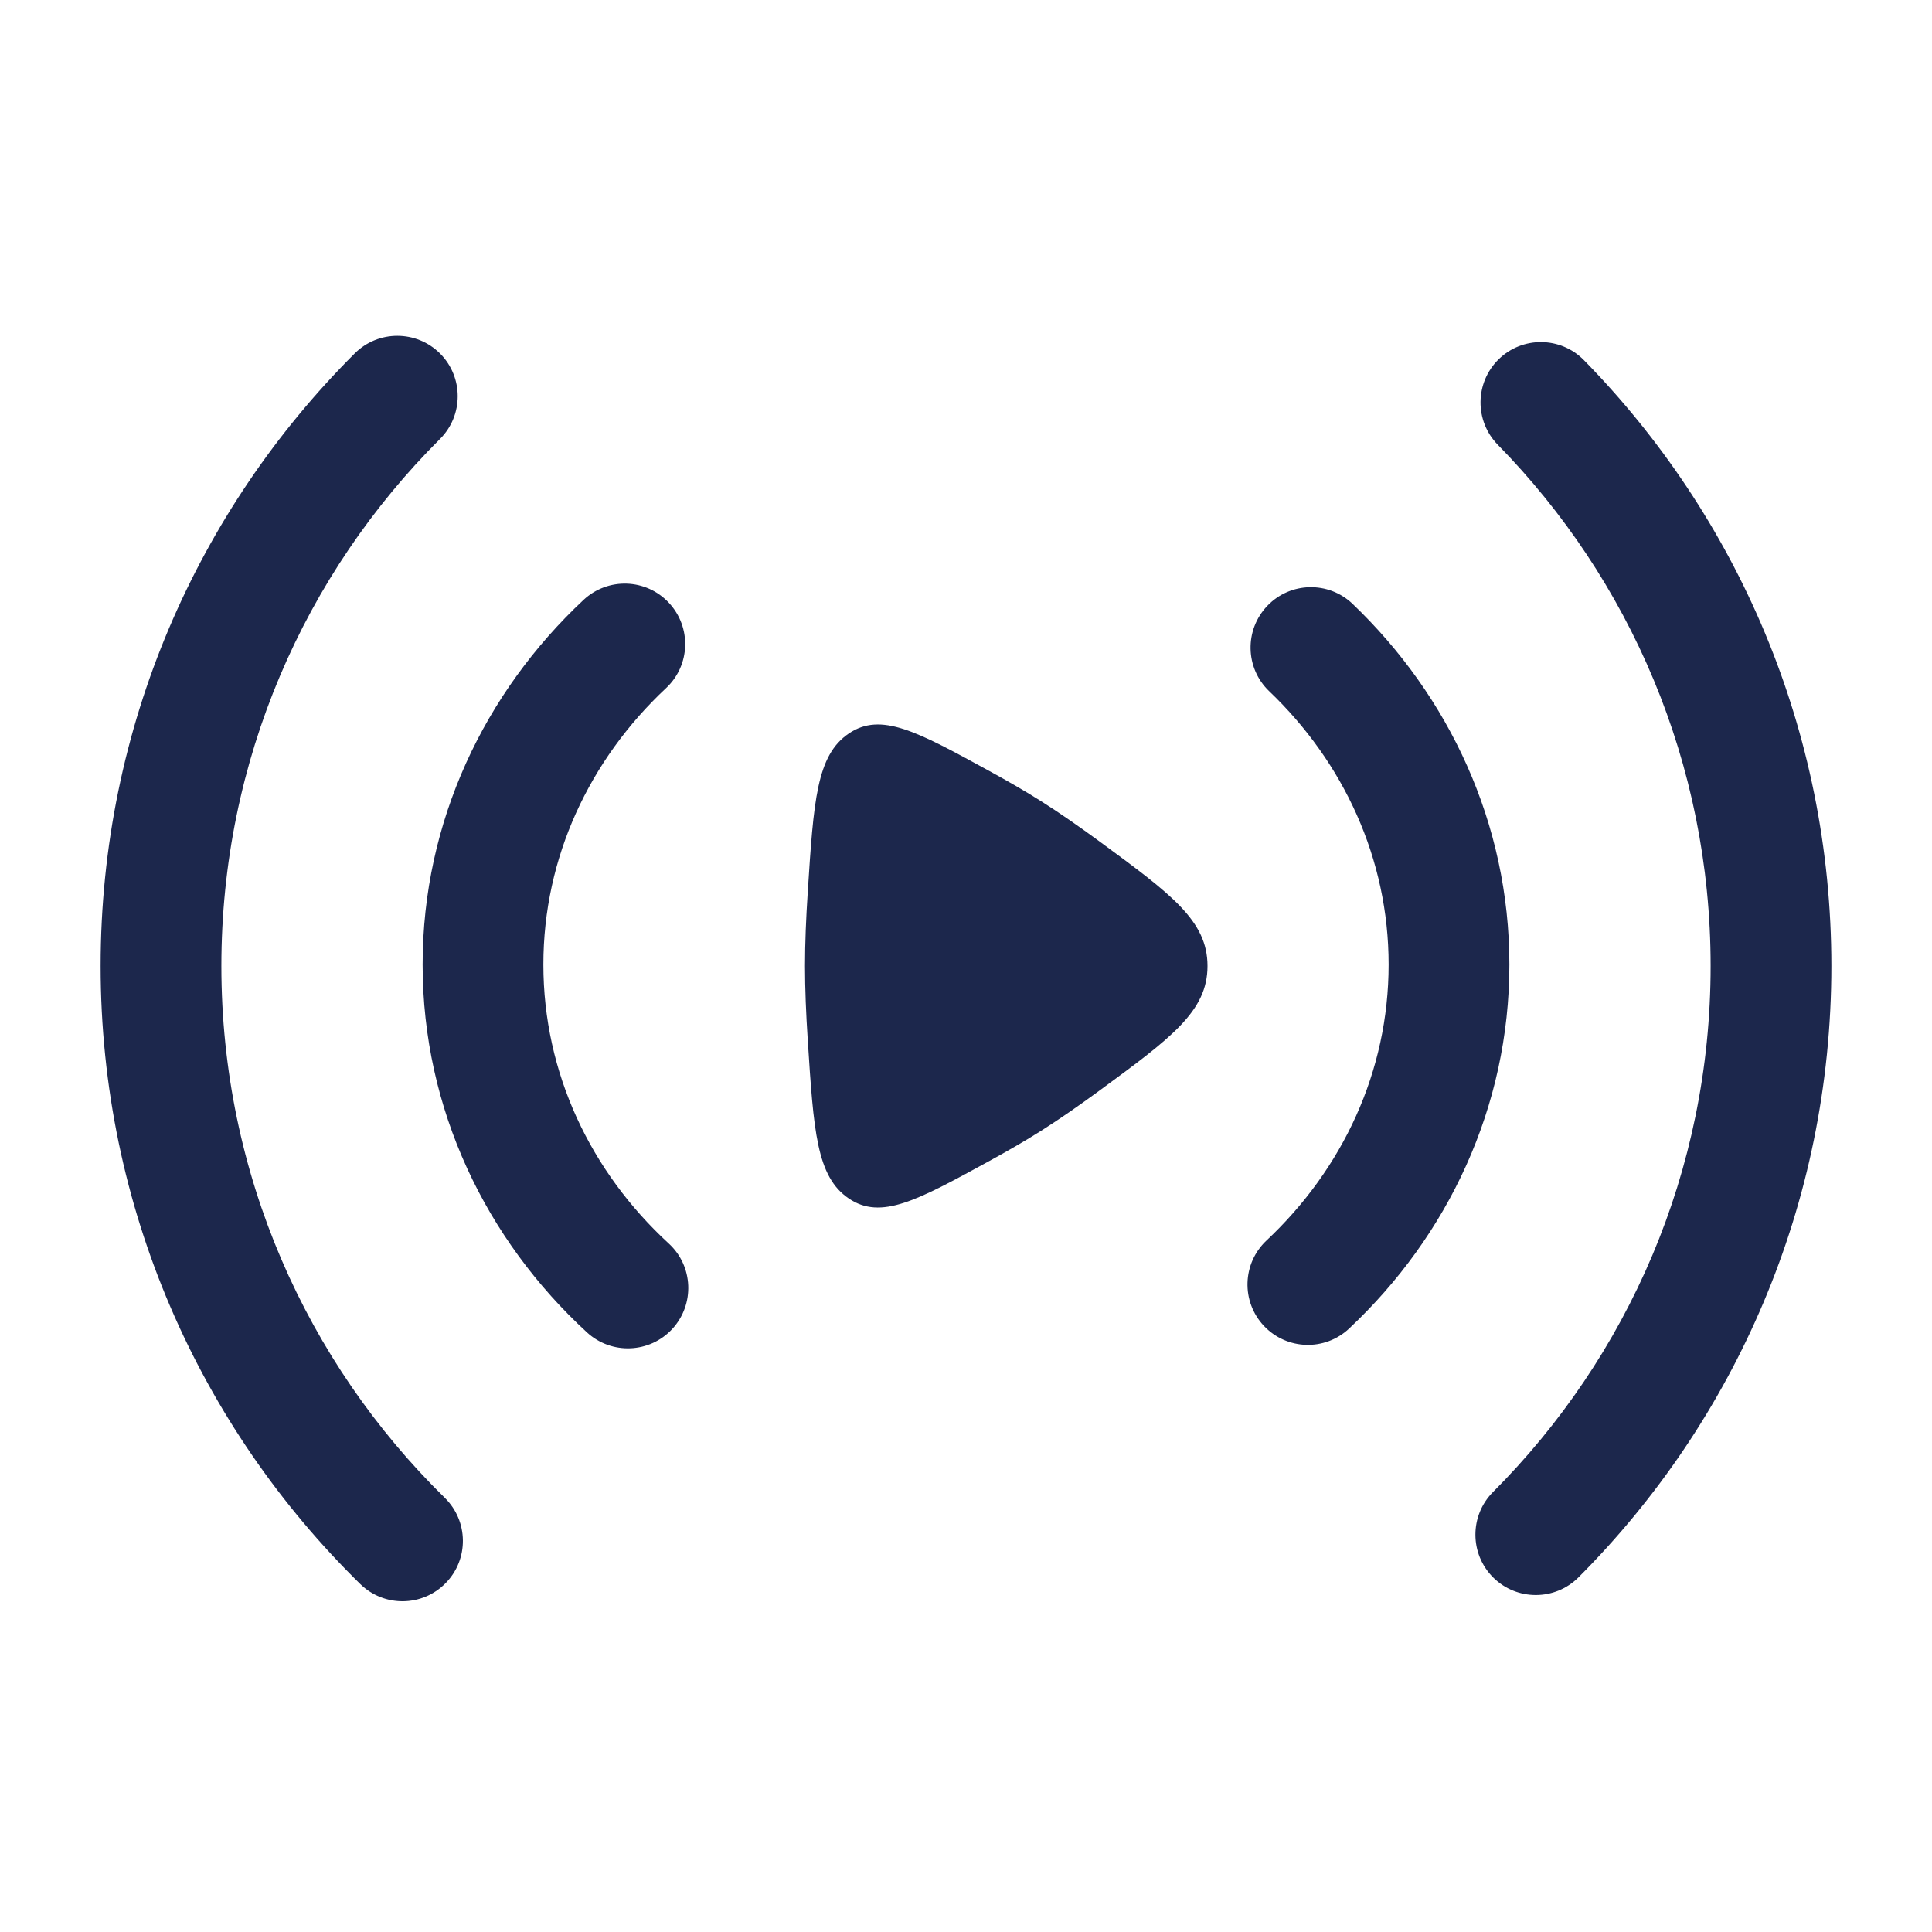
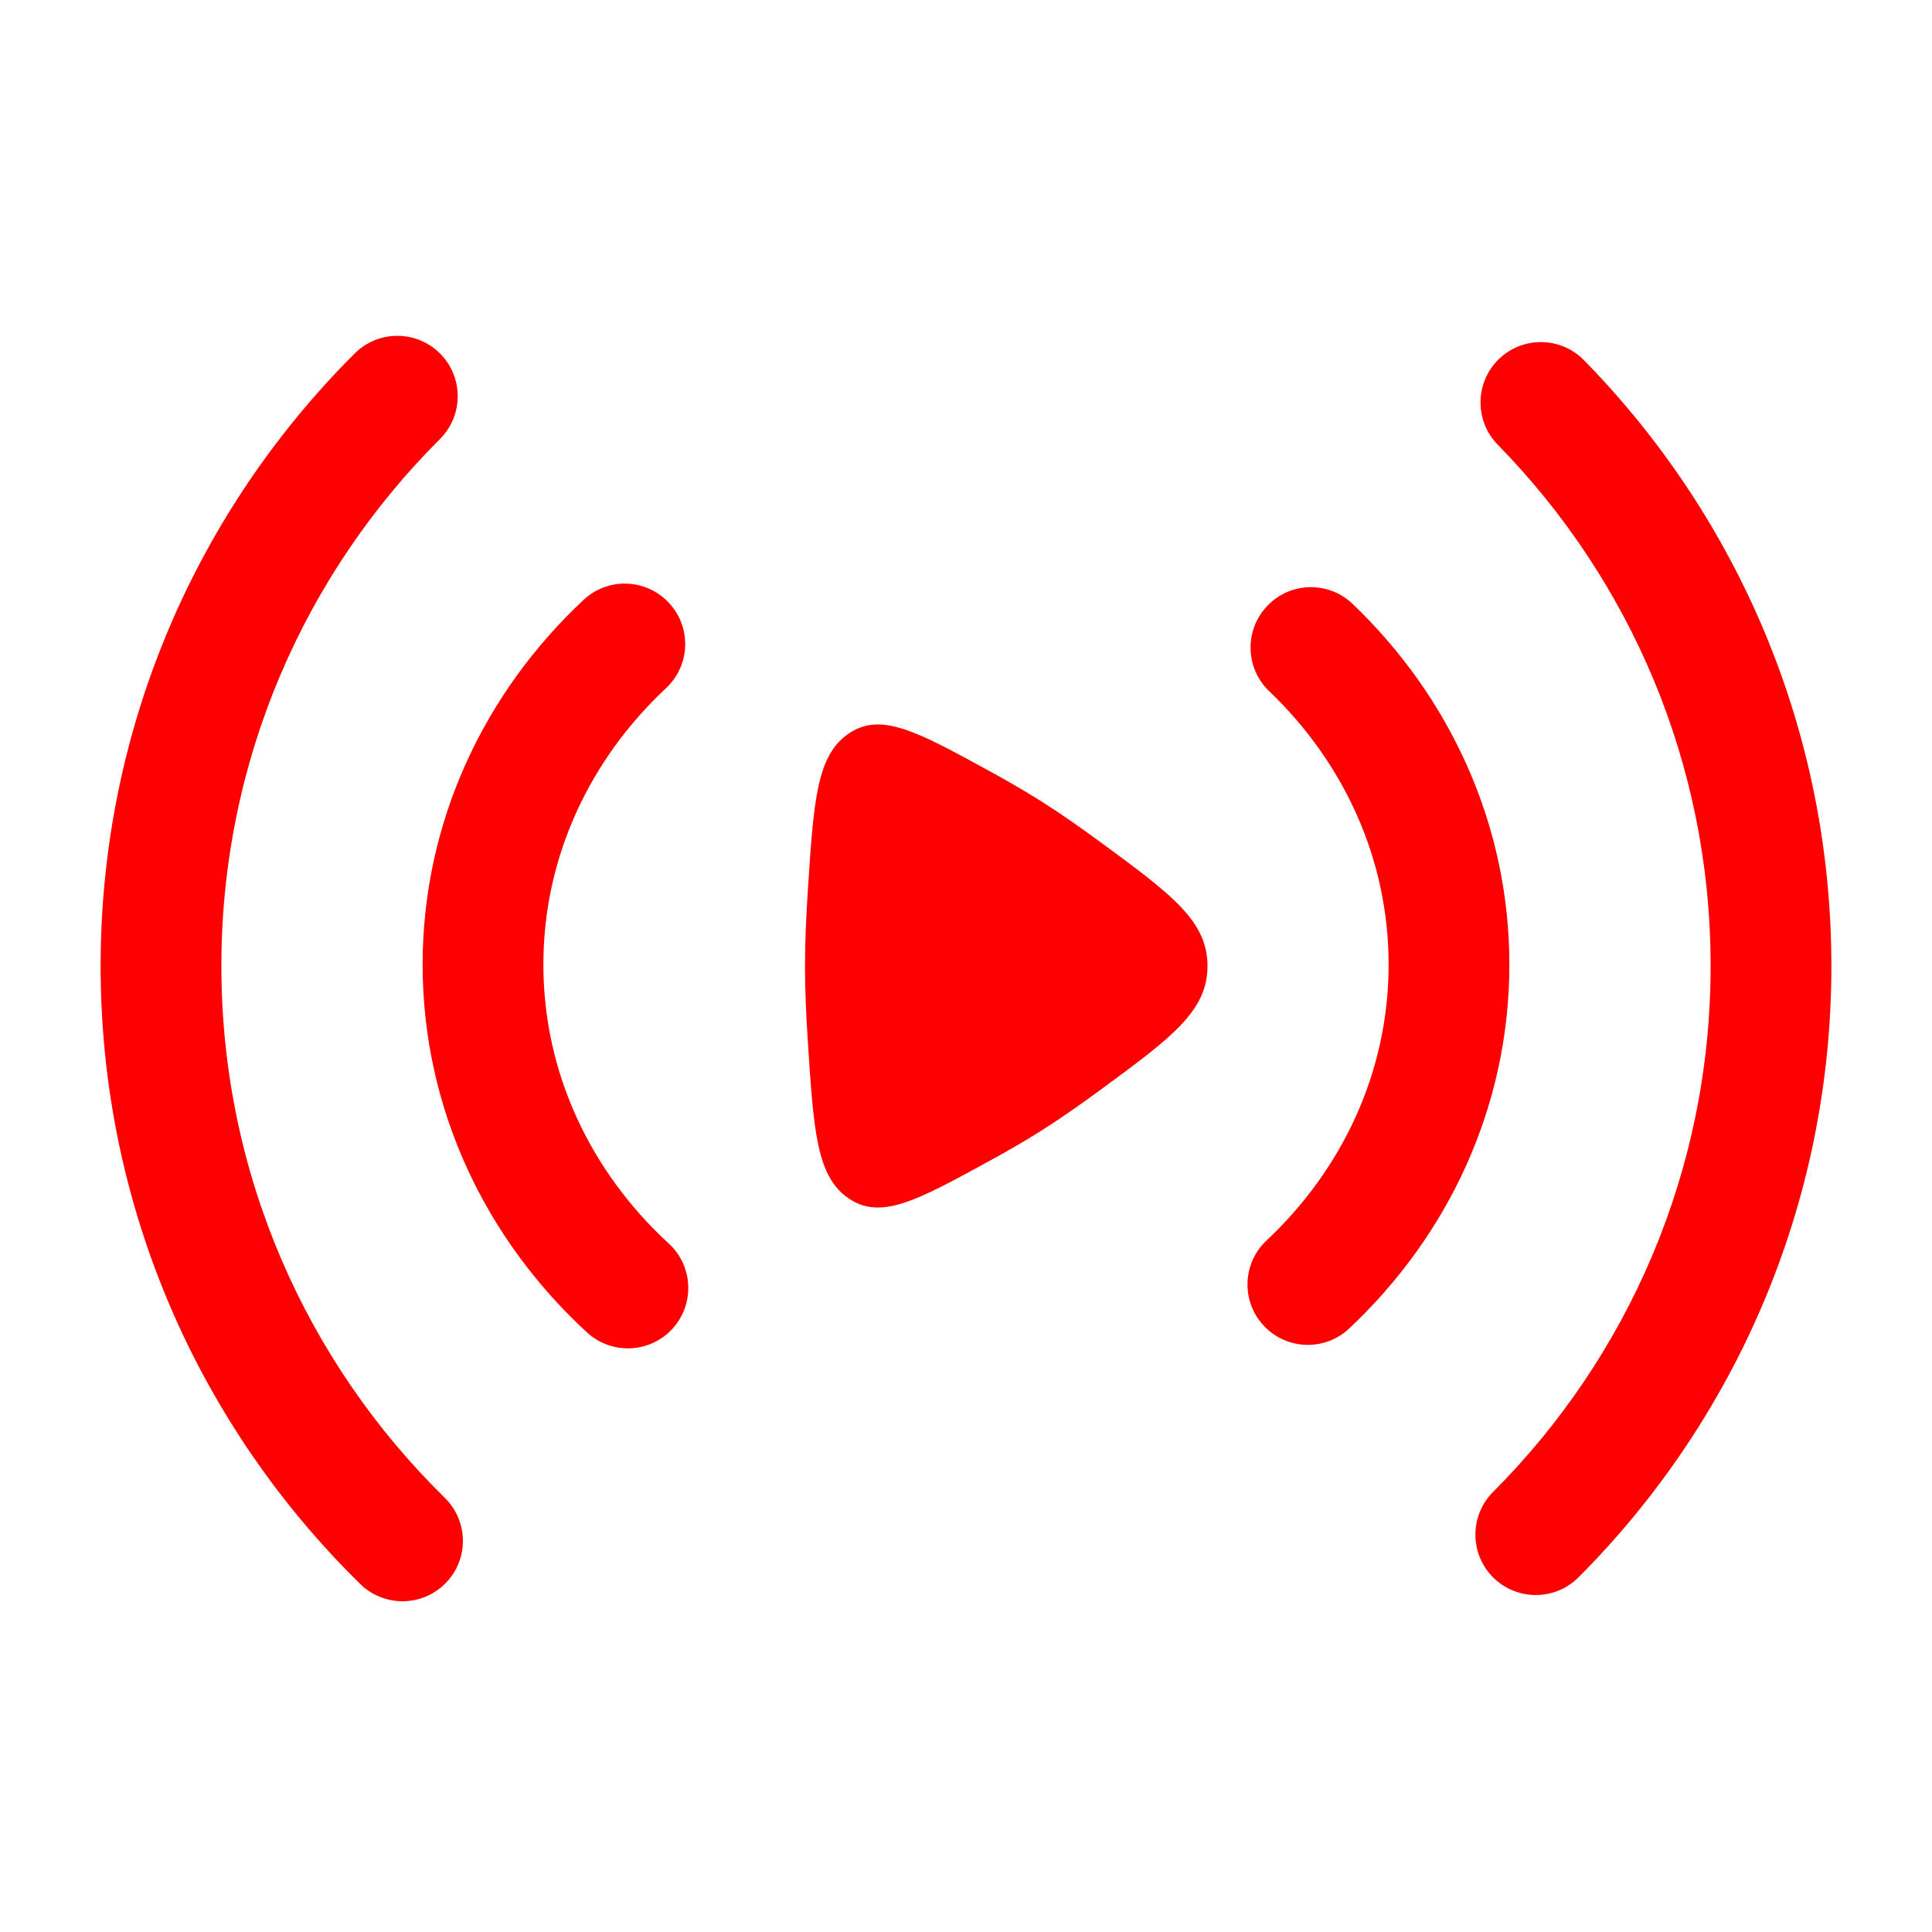
- <svg xmlns="http://www.w3.org/2000/svg" width="800px" height="800px" viewBox="0 0 24 24" fill="red">
-   <path fill-rule="evenodd" clip-rule="evenodd" d="M5.467 4.392C5.759 4.685 5.759 5.16 5.466 5.453C3.787 7.128 2.75 9.442 2.75 12C2.75 14.588 3.812 16.926 5.525 18.606C5.821 18.896 5.826 19.371 5.536 19.666C5.246 19.962 4.771 19.967 4.475 19.677C2.486 17.727 1.25 15.007 1.25 12C1.25 9.028 2.457 6.336 4.406 4.391C4.699 4.098 5.174 4.099 5.467 4.392ZM18.616 4.464C18.912 4.174 19.387 4.179 19.677 4.475C21.577 6.413 22.75 9.07 22.75 12C22.75 14.964 21.549 17.65 19.609 19.594C19.316 19.887 18.841 19.887 18.548 19.595C18.255 19.302 18.255 18.827 18.547 18.534C20.218 16.86 21.25 14.551 21.25 12C21.25 9.479 20.242 7.194 18.606 5.525C18.316 5.229 18.321 4.754 18.616 4.464ZM8.309 7.488C8.592 7.79 8.577 8.265 8.274 8.548C7.325 9.436 6.75 10.65 6.75 11.982C6.75 13.33 7.339 14.557 8.308 15.448C8.613 15.728 8.632 16.203 8.352 16.508C8.072 16.812 7.597 16.832 7.292 16.552C6.04 15.401 5.25 13.782 5.25 11.982C5.25 10.203 6.021 8.601 7.249 7.452C7.552 7.169 8.026 7.185 8.309 7.488ZM15.743 7.526C16.029 7.226 16.504 7.216 16.803 7.502C18 8.647 18.75 10.229 18.75 11.982C18.75 13.757 17.983 15.355 16.76 16.503C16.459 16.787 15.984 16.772 15.7 16.47C15.417 16.168 15.431 15.694 15.733 15.41C16.678 14.523 17.25 13.311 17.25 11.982C17.25 10.669 16.691 9.47 15.766 8.586C15.467 8.3 15.457 7.825 15.743 7.526Z" fill="#1C274C" />
-   <path d="M13.656 10.451C14.552 11.109 15 11.438 15 12C15 12.562 14.552 12.891 13.656 13.549C13.409 13.73 13.164 13.901 12.938 14.044C12.741 14.169 12.517 14.298 12.285 14.425C11.391 14.914 10.944 15.159 10.544 14.888C10.143 14.617 10.107 14.05 10.034 12.917C10.013 12.596 10 12.282 10 12C10 11.718 10.013 11.404 10.034 11.083C10.107 9.95 10.143 9.383 10.544 9.112C10.944 8.841 11.391 9.086 12.285 9.575C12.517 9.702 12.741 9.831 12.938 9.956C13.164 10.099 13.409 10.27 13.656 10.451Z" fill="#1C274C" />
+ <svg xmlns="http://www.w3.org/2000/svg" width="800px" height="800px" viewBox="0 0 24 24">
+   <path fill-rule="evenodd" clip-rule="evenodd" d="M5.467 4.392C5.759 4.685 5.759 5.16 5.466 5.453C3.787 7.128 2.75 9.442 2.75 12C2.75 14.588 3.812 16.926 5.525 18.606C5.821 18.896 5.826 19.371 5.536 19.666C5.246 19.962 4.771 19.967 4.475 19.677C2.486 17.727 1.25 15.007 1.25 12C1.25 9.028 2.457 6.336 4.406 4.391C4.699 4.098 5.174 4.099 5.467 4.392Z" fill="red" />
+   <path fill-rule="evenodd" clip-rule="evenodd" d="M18.616 4.464C18.912 4.174 19.387 4.179 19.677 4.475C21.577 6.413 22.75 9.07 22.75 12C22.75 14.964 21.549 17.65 19.609 19.594C19.316 19.887 18.841 19.887 18.548 19.595C18.255 19.302 18.255 18.827 18.547 18.534C20.218 16.86 21.25 14.551 21.25 12C21.25 9.479 20.242 7.194 18.606 5.525C18.316 5.229 18.321 4.754 18.616 4.464Z" fill="red" />
+   <path fill-rule="evenodd" clip-rule="evenodd" d="M8.309 7.488C8.592 7.79 8.577 8.265 8.274 8.548C7.325 9.436 6.75 10.65 6.75 11.982C6.75 13.33 7.339 14.557 8.308 15.448C8.613 15.728 8.632 16.203 8.352 16.508C8.072 16.812 7.597 16.832 7.292 16.552C6.04 15.401 5.25 13.782 5.25 11.982C5.25 10.203 6.021 8.601 7.249 7.452C7.552 7.169 8.026 7.185 8.309 7.488Z" fill="red" />
+   <path fill-rule="evenodd" clip-rule="evenodd" d="M15.743 7.526C16.029 7.226 16.504 7.216 16.803 7.502C18 8.647 18.75 10.229 18.75 11.982C18.75 13.757 17.983 15.355 16.76 16.503C16.459 16.787 15.984 16.772 15.7 16.47C15.417 16.168 15.431 15.694 15.733 15.41C16.678 14.523 17.25 13.311 17.25 11.982C17.25 10.669 16.691 9.47 15.766 8.586C15.467 8.3 15.457 7.825 15.743 7.526Z" fill="red" />
+   <path d="M13.656 10.451C14.552 11.109 15 11.438 15 12C15 12.562 14.552 12.891 13.656 13.549C13.409 13.73 13.164 13.901 12.938 14.044C12.741 14.169 12.517 14.298 12.285 14.425C11.391 14.914 10.944 15.159 10.544 14.888C10.143 14.617 10.107 14.05 10.034 12.917C10.013 12.596 10 12.282 10 12C10 11.718 10.013 11.404 10.034 11.083C10.107 9.95 10.143 9.383 10.544 9.112C10.944 8.841 11.391 9.086 12.285 9.575C12.517 9.702 12.741 9.831 12.938 9.956C13.164 10.099 13.409 10.27 13.656 10.451Z" fill="red" />
</svg>
